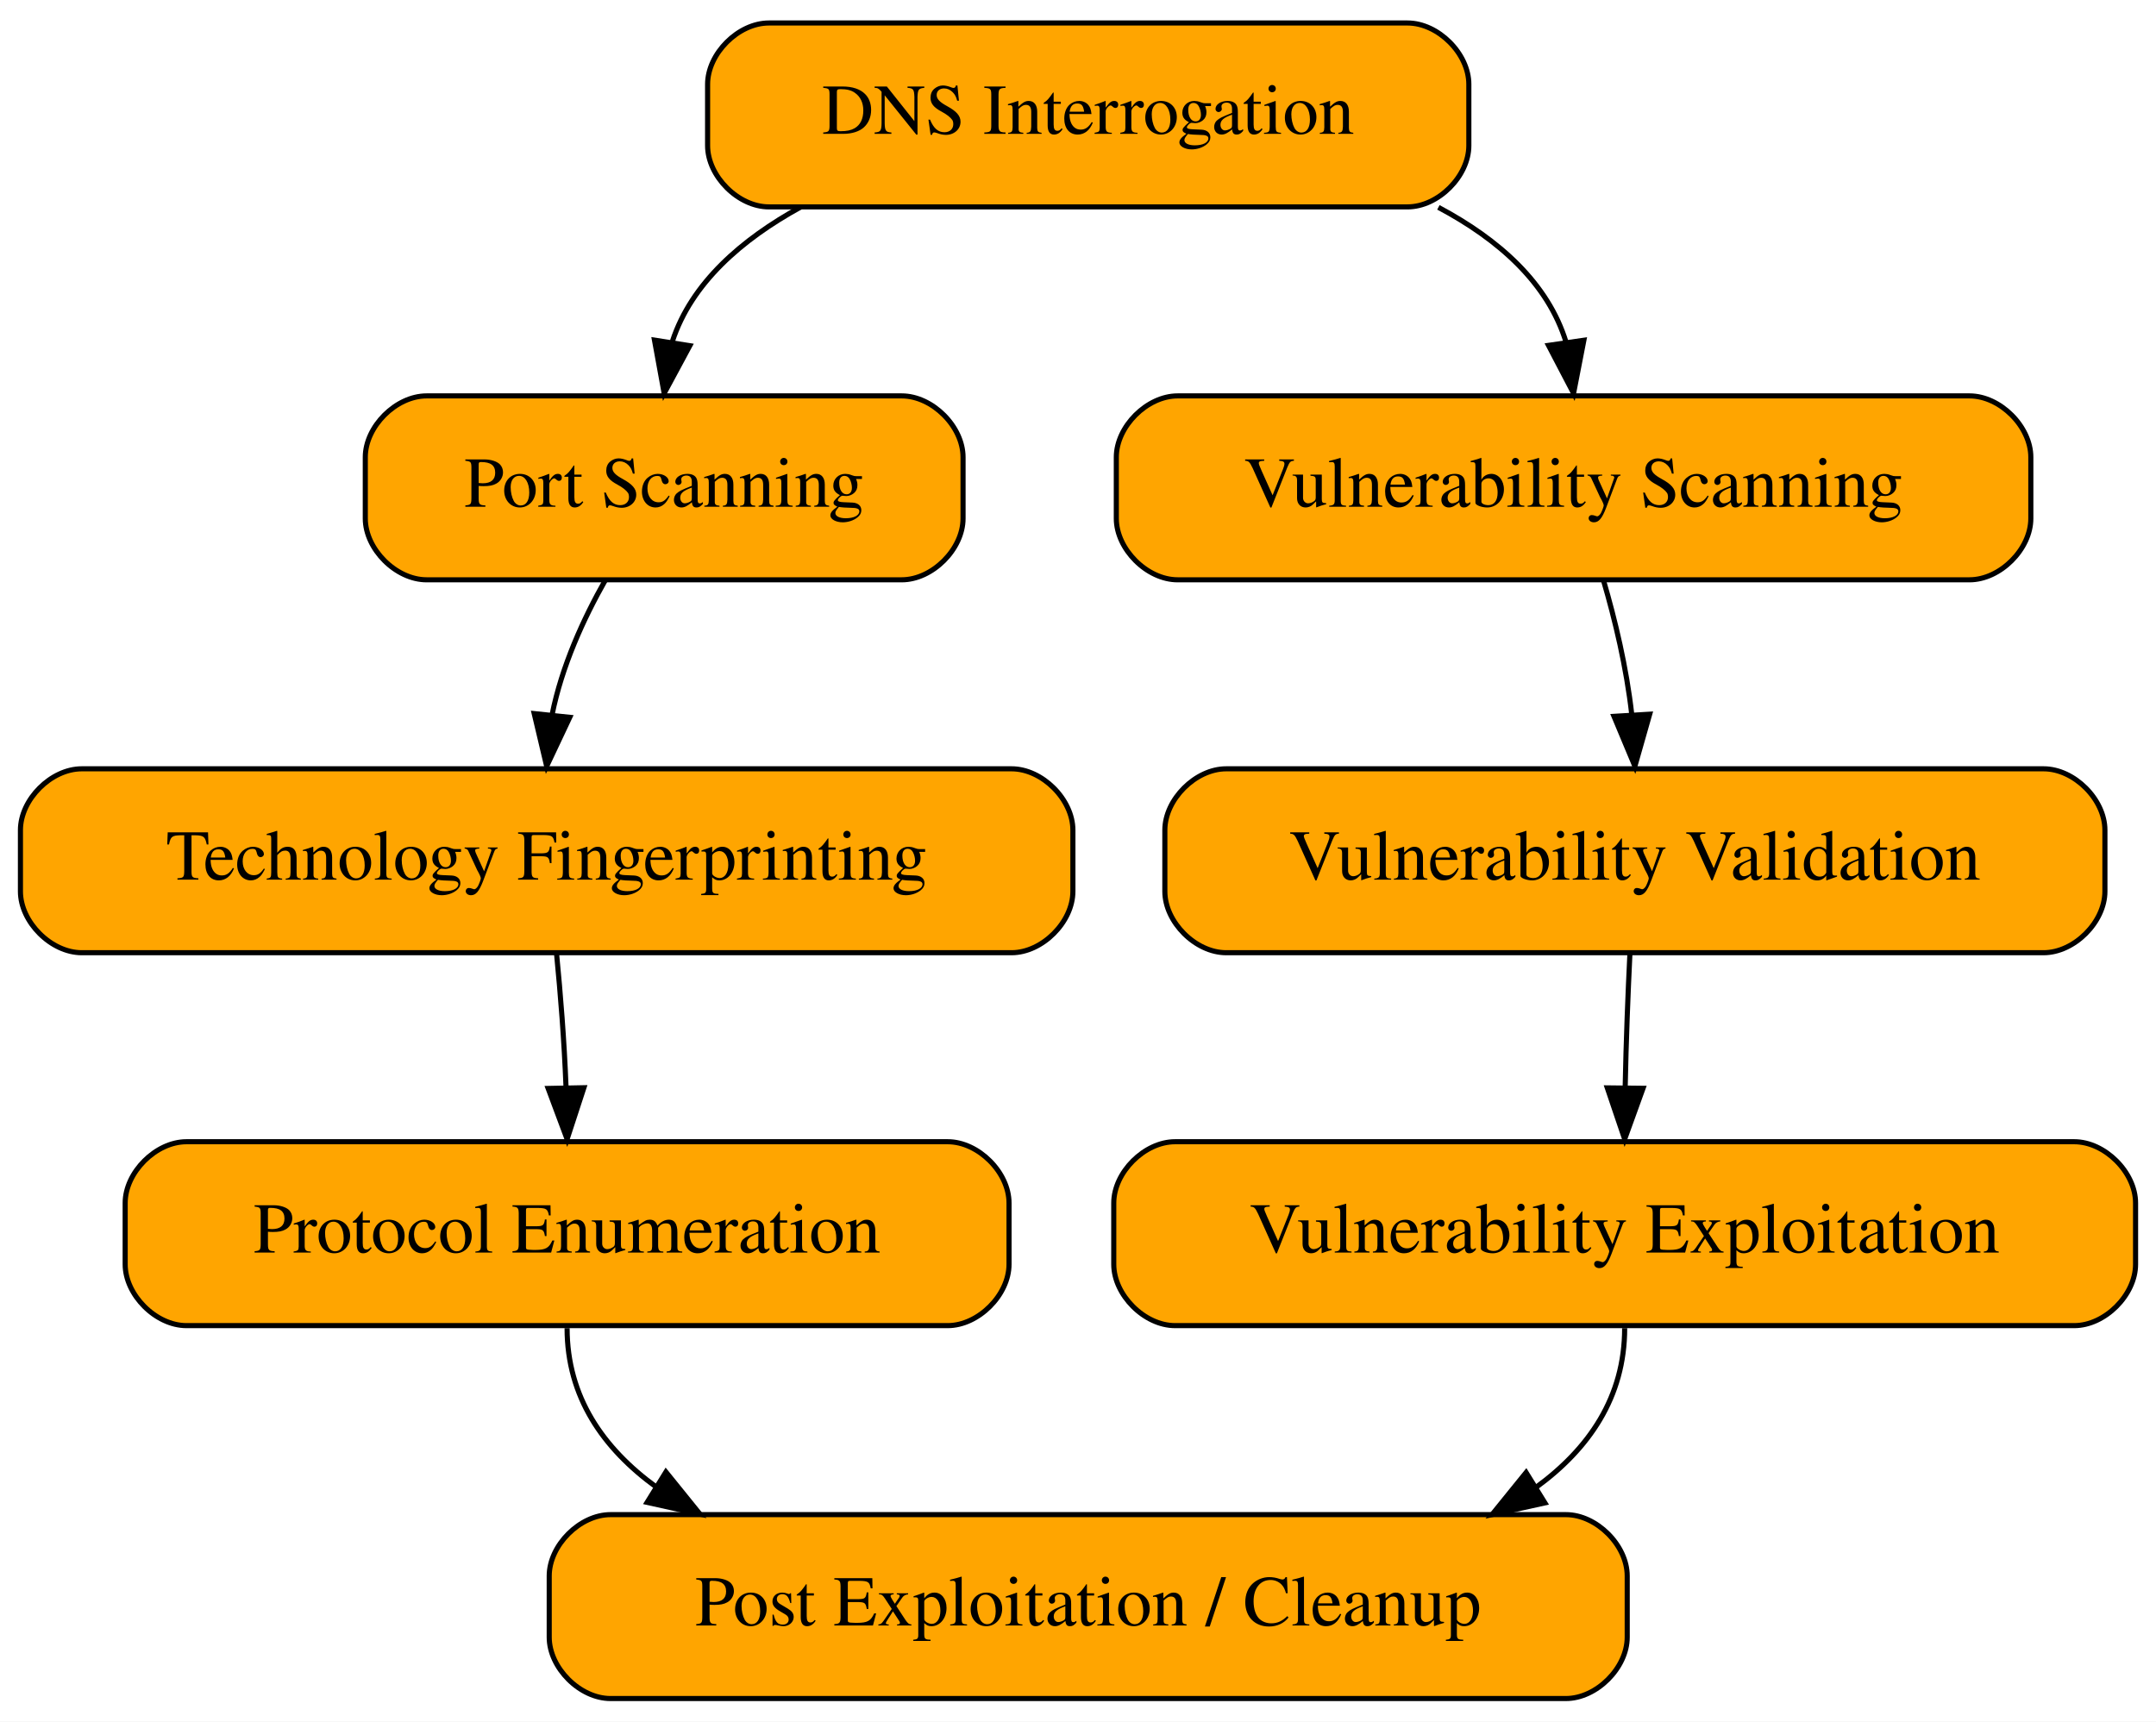
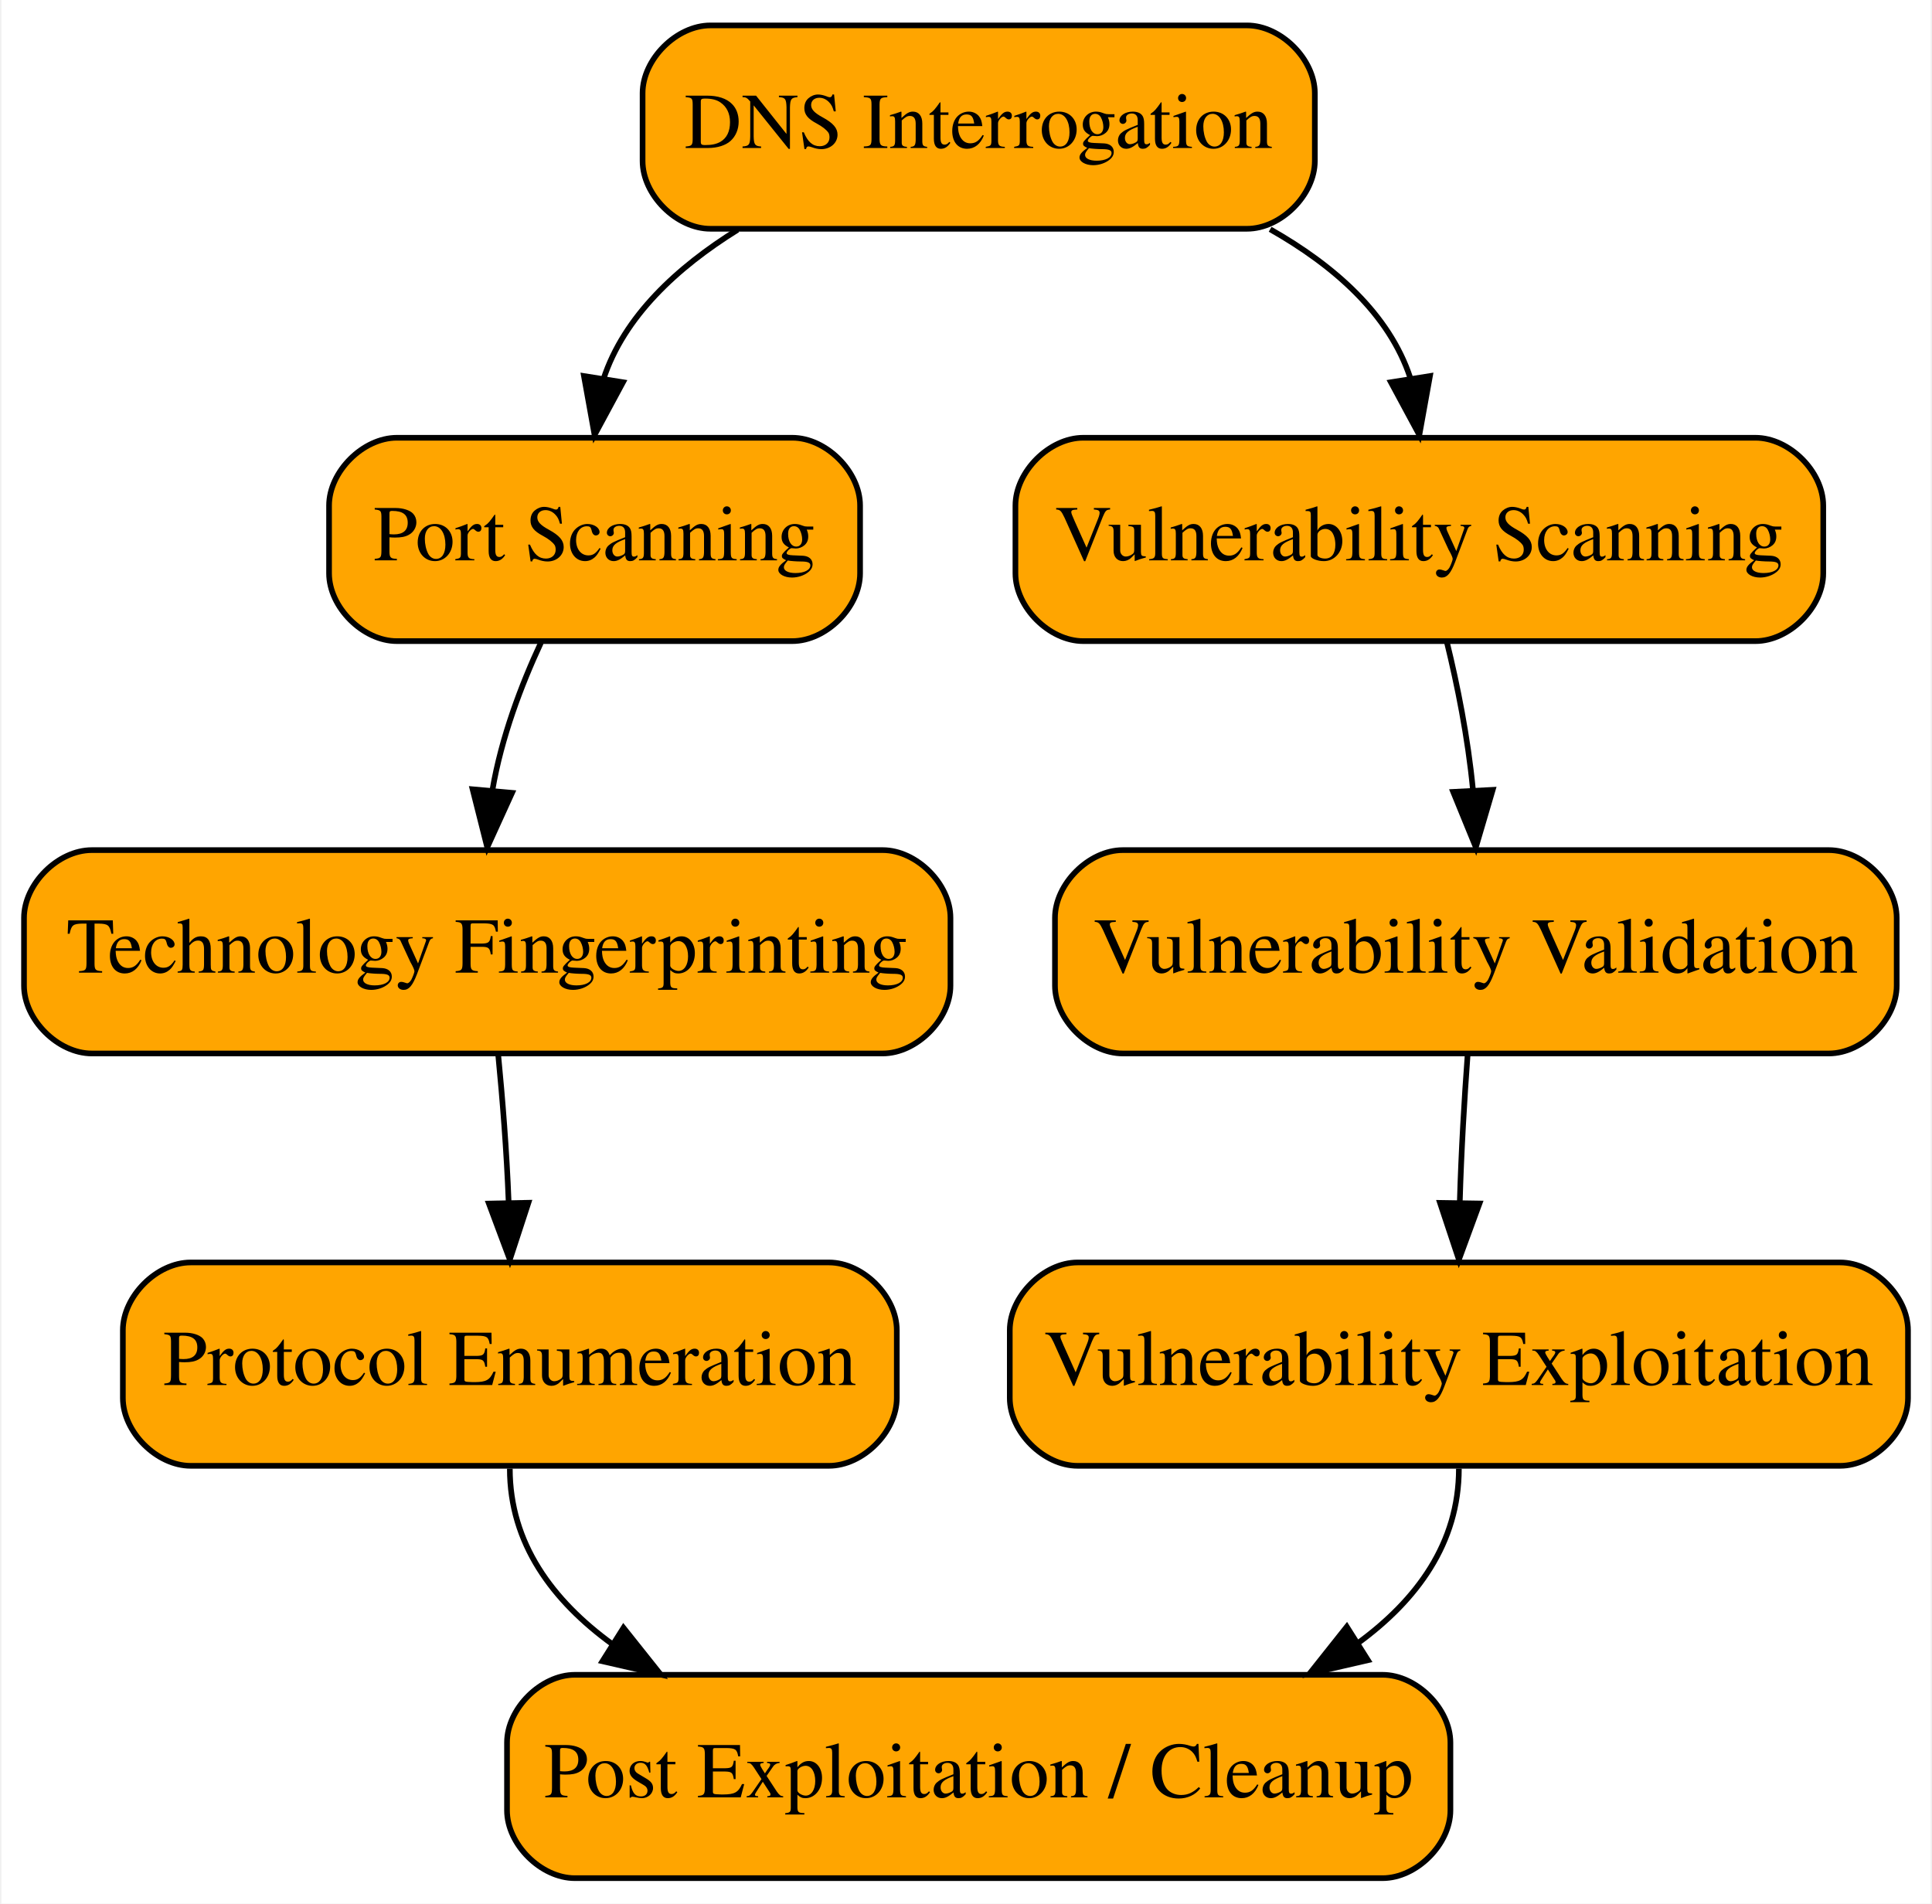
- <svg xmlns="http://www.w3.org/2000/svg" width="422pt" height="337pt" viewBox="0.00 0.00 422.00 337.00">
+ <svg xmlns="http://www.w3.org/2000/svg" width="342pt" height="337pt" viewBox="0.00 0.00 341.50 337.00">
  <g id="graph0" class="graph" transform="scale(1 1) rotate(0) translate(4 333)">
-     <polygon fill="white" stroke="transparent" points="-4,4 -4,-333 418,-333 418,4 -4,4" />
+     <polygon fill="white" stroke="transparent" points="-4,4 -4,-333 337.5,-333 337.5,4 -4,4" />
    <g id="node1" class="node">
-       <path fill="Orange" stroke="black" d="M146.5,-292.5C146.5,-292.5 271.5,-292.5 271.5,-292.5 277.5,-292.5 283.5,-298.5 283.5,-304.5 283.5,-304.5 283.5,-316.5 283.5,-316.5 283.5,-322.5 277.5,-328.5 271.5,-328.5 271.5,-328.5 146.5,-328.5 146.5,-328.5 140.5,-328.5 134.5,-322.5 134.5,-316.5 134.5,-316.5 134.5,-304.5 134.5,-304.5 134.5,-298.5 140.5,-292.5 146.5,-292.5" />
-       <text text-anchor="middle" x="209" y="-306.8" font-family="Times,serif" font-size="14.00">DNS Interrogation</text>
+       <path fill="Orange" stroke="black" d="M121.5,-292.5C121.5,-292.5 216.5,-292.5 216.5,-292.5 222.5,-292.5 228.5,-298.5 228.5,-304.5 228.5,-304.5 228.5,-316.5 228.5,-316.5 228.5,-322.5 222.5,-328.5 216.5,-328.5 216.5,-328.5 121.5,-328.5 121.5,-328.5 115.5,-328.5 109.5,-322.5 109.5,-316.5 109.5,-316.5 109.5,-304.5 109.5,-304.5 109.5,-298.5 115.5,-292.5 121.5,-292.5" />
+       <text text-anchor="middle" x="169" y="-306.8" font-family="Times,serif" font-size="14.00">DNS Interrogation</text>
    </g>
    <g id="node2" class="node">
-       <path fill="Orange" stroke="black" d="M79.5,-219.5C79.5,-219.5 172.5,-219.5 172.5,-219.5 178.5,-219.5 184.5,-225.5 184.5,-231.5 184.5,-231.5 184.5,-243.5 184.5,-243.5 184.5,-249.5 178.5,-255.5 172.5,-255.5 172.5,-255.5 79.5,-255.5 79.5,-255.5 73.5,-255.5 67.5,-249.5 67.5,-243.5 67.5,-243.5 67.5,-231.5 67.5,-231.5 67.5,-225.5 73.5,-219.5 79.5,-219.5" />
-       <text text-anchor="middle" x="126" y="-233.8" font-family="Times,serif" font-size="14.00">Port Scanning</text>
+       <path fill="Orange" stroke="black" d="M66,-219.5C66,-219.5 136,-219.5 136,-219.5 142,-219.5 148,-225.5 148,-231.5 148,-231.5 148,-243.5 148,-243.5 148,-249.5 142,-255.5 136,-255.5 136,-255.5 66,-255.5 66,-255.5 60,-255.5 54,-249.5 54,-243.5 54,-243.5 54,-231.5 54,-231.5 54,-225.5 60,-219.5 66,-219.5" />
+       <text text-anchor="middle" x="101" y="-233.8" font-family="Times,serif" font-size="14.00">Port Scanning</text>
    </g>
    <g id="edge1" class="edge">
-       <path fill="none" stroke="black" d="M152.72,-292.47C141.15,-286.12 131.35,-277.58 127.62,-266.22" />
-       <polygon fill="black" stroke="black" points="131.02,-265.33 126,-256 124.1,-266.42 131.02,-265.33" />
+       <path fill="none" stroke="black" d="M126.32,-292.32C115.65,-285.69 106.2,-276.97 102.57,-265.88" />
+       <polygon fill="black" stroke="black" points="106.03,-265.33 101,-256 99.12,-266.43 106.03,-265.33" />
    </g>
    <g id="node5" class="node">
-       <path fill="Orange" stroke="black" d="M226.5,-219.5C226.5,-219.5 381.5,-219.5 381.5,-219.5 387.5,-219.5 393.5,-225.5 393.5,-231.5 393.5,-231.5 393.5,-243.5 393.5,-243.5 393.5,-249.5 387.5,-255.5 381.5,-255.5 381.5,-255.5 226.5,-255.5 226.5,-255.5 220.5,-255.5 214.5,-249.5 214.5,-243.5 214.5,-243.5 214.5,-231.5 214.5,-231.5 214.5,-225.5 220.5,-219.5 226.5,-219.5" />
-       <text text-anchor="middle" x="304" y="-233.8" font-family="Times,serif" font-size="14.00">Vulnerability Scanning</text>
+       <path fill="Orange" stroke="black" d="M187.5,-219.5C187.5,-219.5 306.5,-219.5 306.5,-219.5 312.5,-219.5 318.5,-225.5 318.5,-231.5 318.5,-231.5 318.5,-243.5 318.5,-243.5 318.5,-249.5 312.5,-255.5 306.5,-255.5 306.5,-255.5 187.5,-255.5 187.5,-255.5 181.5,-255.5 175.5,-249.5 175.5,-243.5 175.5,-243.5 175.5,-231.5 175.5,-231.5 175.5,-225.5 181.5,-219.5 187.5,-219.5" />
+       <text text-anchor="middle" x="247" y="-233.8" font-family="Times,serif" font-size="14.00">Vulnerability Scanning</text>
    </g>
    <g id="edge5" class="edge">
-       <path fill="none" stroke="black" d="M277.54,-292.41C289.36,-286.13 299,-277.58 302.54,-265.98" />
-       <polygon fill="black" stroke="black" points="306.02,-266.4 304,-256 299.09,-265.39 306.02,-266.4" />
+       <path fill="none" stroke="black" d="M220.59,-292.41C231.93,-285.98 241.67,-277.4 245.39,-266.12" />
+       <polygon fill="black" stroke="black" points="248.88,-266.43 247,-256 241.97,-265.33 248.88,-266.43" />
    </g>
    <g id="node3" class="node">
-       <path fill="Orange" stroke="black" d="M12,-146.5C12,-146.5 194,-146.5 194,-146.5 200,-146.5 206,-152.5 206,-158.5 206,-158.5 206,-170.5 206,-170.5 206,-176.5 200,-182.5 194,-182.5 194,-182.5 12,-182.5 12,-182.5 6,-182.5 0,-176.5 0,-170.5 0,-170.5 0,-158.5 0,-158.5 0,-152.5 6,-146.5 12,-146.5" />
-       <text text-anchor="middle" x="103" y="-160.8" font-family="Times,serif" font-size="14.00">Technology Fingerprinting</text>
+       <path fill="Orange" stroke="black" d="M12,-146.5C12,-146.5 152,-146.5 152,-146.5 158,-146.5 164,-152.5 164,-158.5 164,-158.5 164,-170.5 164,-170.5 164,-176.5 158,-182.5 152,-182.5 152,-182.5 12,-182.5 12,-182.5 6,-182.5 0,-176.5 0,-170.5 0,-170.5 0,-158.5 0,-158.5 0,-152.5 6,-146.5 12,-146.5" />
+       <text text-anchor="middle" x="82" y="-160.8" font-family="Times,serif" font-size="14.00">Technology Fingerprinting</text>
    </g>
    <g id="edge2" class="edge">
-       <path fill="none" stroke="black" d="M114.5,-219.46C110.23,-211.93 105.96,-202.62 104.05,-193.03" />
-       <polygon fill="black" stroke="black" points="107.52,-192.58 103,-183 100.56,-193.31 107.52,-192.58" />
+       <path fill="none" stroke="black" d="M91.5,-219.21C88.01,-211.71 84.52,-202.5 82.92,-193.14" />
+       <polygon fill="black" stroke="black" points="86.39,-192.64 82,-183 79.41,-193.27 86.39,-192.64" />
    </g>
    <g id="node4" class="node">
-       <path fill="Orange" stroke="black" d="M32.5,-73.5C32.5,-73.5 181.5,-73.5 181.5,-73.5 187.5,-73.5 193.5,-79.5 193.5,-85.5 193.5,-85.5 193.5,-97.5 193.5,-97.5 193.5,-103.5 187.5,-109.5 181.5,-109.5 181.5,-109.5 32.5,-109.5 32.5,-109.5 26.5,-109.5 20.5,-103.5 20.5,-97.5 20.5,-97.5 20.5,-85.5 20.5,-85.5 20.5,-79.5 26.5,-73.5 32.5,-73.5" />
-       <text text-anchor="middle" x="107" y="-87.8" font-family="Times,serif" font-size="14.00">Protocol Enumeration</text>
+       <path fill="Orange" stroke="black" d="M29.5,-73.5C29.5,-73.5 142.5,-73.5 142.5,-73.5 148.5,-73.5 154.5,-79.5 154.5,-85.5 154.5,-85.5 154.5,-97.5 154.5,-97.5 154.5,-103.5 148.5,-109.5 142.5,-109.5 142.5,-109.5 29.5,-109.5 29.5,-109.5 23.5,-109.5 17.5,-103.5 17.5,-97.5 17.5,-97.5 17.5,-85.5 17.5,-85.5 17.5,-79.5 23.5,-73.5 29.5,-73.5" />
+       <text text-anchor="middle" x="86" y="-87.8" font-family="Times,serif" font-size="14.00">Protocol Enumeration</text>
    </g>
    <g id="edge3" class="edge">
-       <path fill="none" stroke="black" d="M104.95,-146.18C105.69,-138.58 106.44,-129.31 106.79,-120.17" />
-       <polygon fill="black" stroke="black" points="110.29,-120.07 107,-110 103.29,-119.93 110.29,-120.07" />
+       <path fill="none" stroke="black" d="M83.95,-146.18C84.69,-138.58 85.44,-129.31 85.79,-120.17" />
+       <polygon fill="black" stroke="black" points="89.29,-120.07 86,-110 82.29,-119.93 89.29,-120.07" />
    </g>
    <g id="node8" class="node">
-       <path fill="Orange" stroke="black" d="M115.5,-0.5C115.5,-0.5 302.5,-0.5 302.5,-0.5 308.5,-0.5 314.5,-6.5 314.5,-12.5 314.5,-12.5 314.5,-24.5 314.5,-24.5 314.5,-30.5 308.5,-36.5 302.5,-36.5 302.5,-36.5 115.5,-36.5 115.5,-36.5 109.5,-36.5 103.5,-30.5 103.5,-24.5 103.5,-24.5 103.5,-12.5 103.5,-12.5 103.5,-6.5 109.5,-0.5 115.5,-0.5" />
-       <text text-anchor="middle" x="209" y="-14.8" font-family="Times,serif" font-size="14.00">Post Exploitation / Cleanup</text>
+       <path fill="Orange" stroke="black" d="M97.5,-0.5C97.5,-0.5 240.5,-0.5 240.5,-0.5 246.5,-0.5 252.5,-6.5 252.5,-12.5 252.5,-12.5 252.5,-24.5 252.5,-24.5 252.5,-30.5 246.5,-36.5 240.5,-36.5 240.5,-36.5 97.5,-36.5 97.5,-36.5 91.5,-36.5 85.5,-30.5 85.5,-24.5 85.5,-24.5 85.5,-12.5 85.5,-12.5 85.5,-6.5 91.5,-0.5 97.5,-0.5" />
+       <text text-anchor="middle" x="169" y="-14.8" font-family="Times,serif" font-size="14.00">Post Exploitation / Cleanup</text>
    </g>
    <g id="edge4" class="edge">
-       <path fill="none" stroke="black" d="M107,-73C107,-59.54 114.06,-49.45 124.46,-41.9" />
-       <polygon fill="black" stroke="black" points="126.34,-44.85 133,-36.61 122.66,-38.9 126.34,-44.85" />
+       <path fill="none" stroke="black" d="M86,-73C86,-59.75 93.57,-49.62 104.13,-41.94" />
+       <polygon fill="black" stroke="black" points="106.12,-44.82 112.72,-36.53 102.39,-38.9 106.12,-44.82" />
    </g>
    <g id="node6" class="node">
-       <path fill="Orange" stroke="black" d="M236,-146.5C236,-146.5 396,-146.5 396,-146.5 402,-146.5 408,-152.5 408,-158.5 408,-158.5 408,-170.5 408,-170.5 408,-176.5 402,-182.5 396,-182.5 396,-182.5 236,-182.5 236,-182.5 230,-182.5 224,-176.5 224,-170.5 224,-170.5 224,-158.5 224,-158.5 224,-152.5 230,-146.5 236,-146.5" />
-       <text text-anchor="middle" x="316" y="-160.8" font-family="Times,serif" font-size="14.00">Vulnerability Validation</text>
+       <path fill="Orange" stroke="black" d="M194.5,-146.5C194.5,-146.5 319.5,-146.5 319.5,-146.5 325.5,-146.5 331.5,-152.5 331.5,-158.5 331.5,-158.5 331.5,-170.5 331.5,-170.5 331.5,-176.5 325.5,-182.5 319.5,-182.5 319.5,-182.5 194.5,-182.5 194.5,-182.5 188.5,-182.5 182.5,-176.5 182.5,-170.5 182.5,-170.5 182.5,-158.5 182.5,-158.5 182.5,-152.5 188.5,-146.5 194.5,-146.5" />
+       <text text-anchor="middle" x="257" y="-160.8" font-family="Times,serif" font-size="14.00">Vulnerability Validation</text>
    </g>
    <g id="edge6" class="edge">
-       <path fill="none" stroke="black" d="M309.86,-219.37C312.1,-211.74 314.36,-202.37 315.4,-193.04" />
-       <polygon fill="black" stroke="black" points="318.9,-193.19 316,-183 311.91,-192.77 318.9,-193.19" />
+       <path fill="none" stroke="black" d="M251.88,-219.3C253.73,-211.74 255.59,-202.49 256.48,-193.28" />
+       <polygon fill="black" stroke="black" points="259.99,-193.17 257,-183 252.99,-192.81 259.99,-193.17" />
    </g>
    <g id="node7" class="node">
-       <path fill="Orange" stroke="black" d="M226,-73.5C226,-73.5 402,-73.5 402,-73.5 408,-73.5 414,-79.5 414,-85.5 414,-85.5 414,-97.5 414,-97.5 414,-103.5 408,-109.5 402,-109.5 402,-109.5 226,-109.5 226,-109.5 220,-109.5 214,-103.5 214,-97.5 214,-97.5 214,-85.5 214,-85.5 214,-79.5 220,-73.5 226,-73.5" />
-       <text text-anchor="middle" x="314" y="-87.8" font-family="Times,serif" font-size="14.00">Vulnerability Exploitation</text>
+       <path fill="Orange" stroke="black" d="M186.5,-73.5C186.5,-73.5 321.5,-73.5 321.5,-73.5 327.5,-73.5 333.5,-79.5 333.5,-85.5 333.5,-85.5 333.5,-97.5 333.5,-97.5 333.5,-103.5 327.5,-109.5 321.5,-109.5 321.5,-109.5 186.5,-109.5 186.5,-109.5 180.5,-109.5 174.5,-103.5 174.5,-97.5 174.5,-97.5 174.5,-85.5 174.5,-85.5 174.5,-79.5 180.5,-73.5 186.5,-73.5" />
+       <text text-anchor="middle" x="254" y="-87.8" font-family="Times,serif" font-size="14.00">Vulnerability Exploitation</text>
    </g>
    <g id="edge7" class="edge">
-       <path fill="none" stroke="black" d="M315.02,-146.16C314.65,-138.55 314.28,-129.29 314.1,-120.16" />
-       <polygon fill="black" stroke="black" points="317.6,-119.96 314,-110 310.6,-120.04 317.6,-119.96" />
+       <path fill="none" stroke="black" d="M255.54,-146.17C254.98,-138.56 254.42,-129.3 254.16,-120.16" />
+       <polygon fill="black" stroke="black" points="257.65,-119.94 254,-110 250.66,-120.05 257.65,-119.94" />
    </g>
    <g id="edge8" class="edge">
-       <path fill="none" stroke="black" d="M314,-73C314,-59.47 306.99,-49.36 296.6,-41.8" />
-       <polygon fill="black" stroke="black" points="298.39,-38.8 288.04,-36.51 294.71,-44.75 298.39,-38.8" />
+       <path fill="none" stroke="black" d="M254,-73C254,-59.8 246.57,-49.73 236.1,-42.09" />
+       <polygon fill="black" stroke="black" points="237.9,-39.09 227.57,-36.71 234.16,-45.01 237.9,-39.09" />
    </g>
  </g>
</svg>
